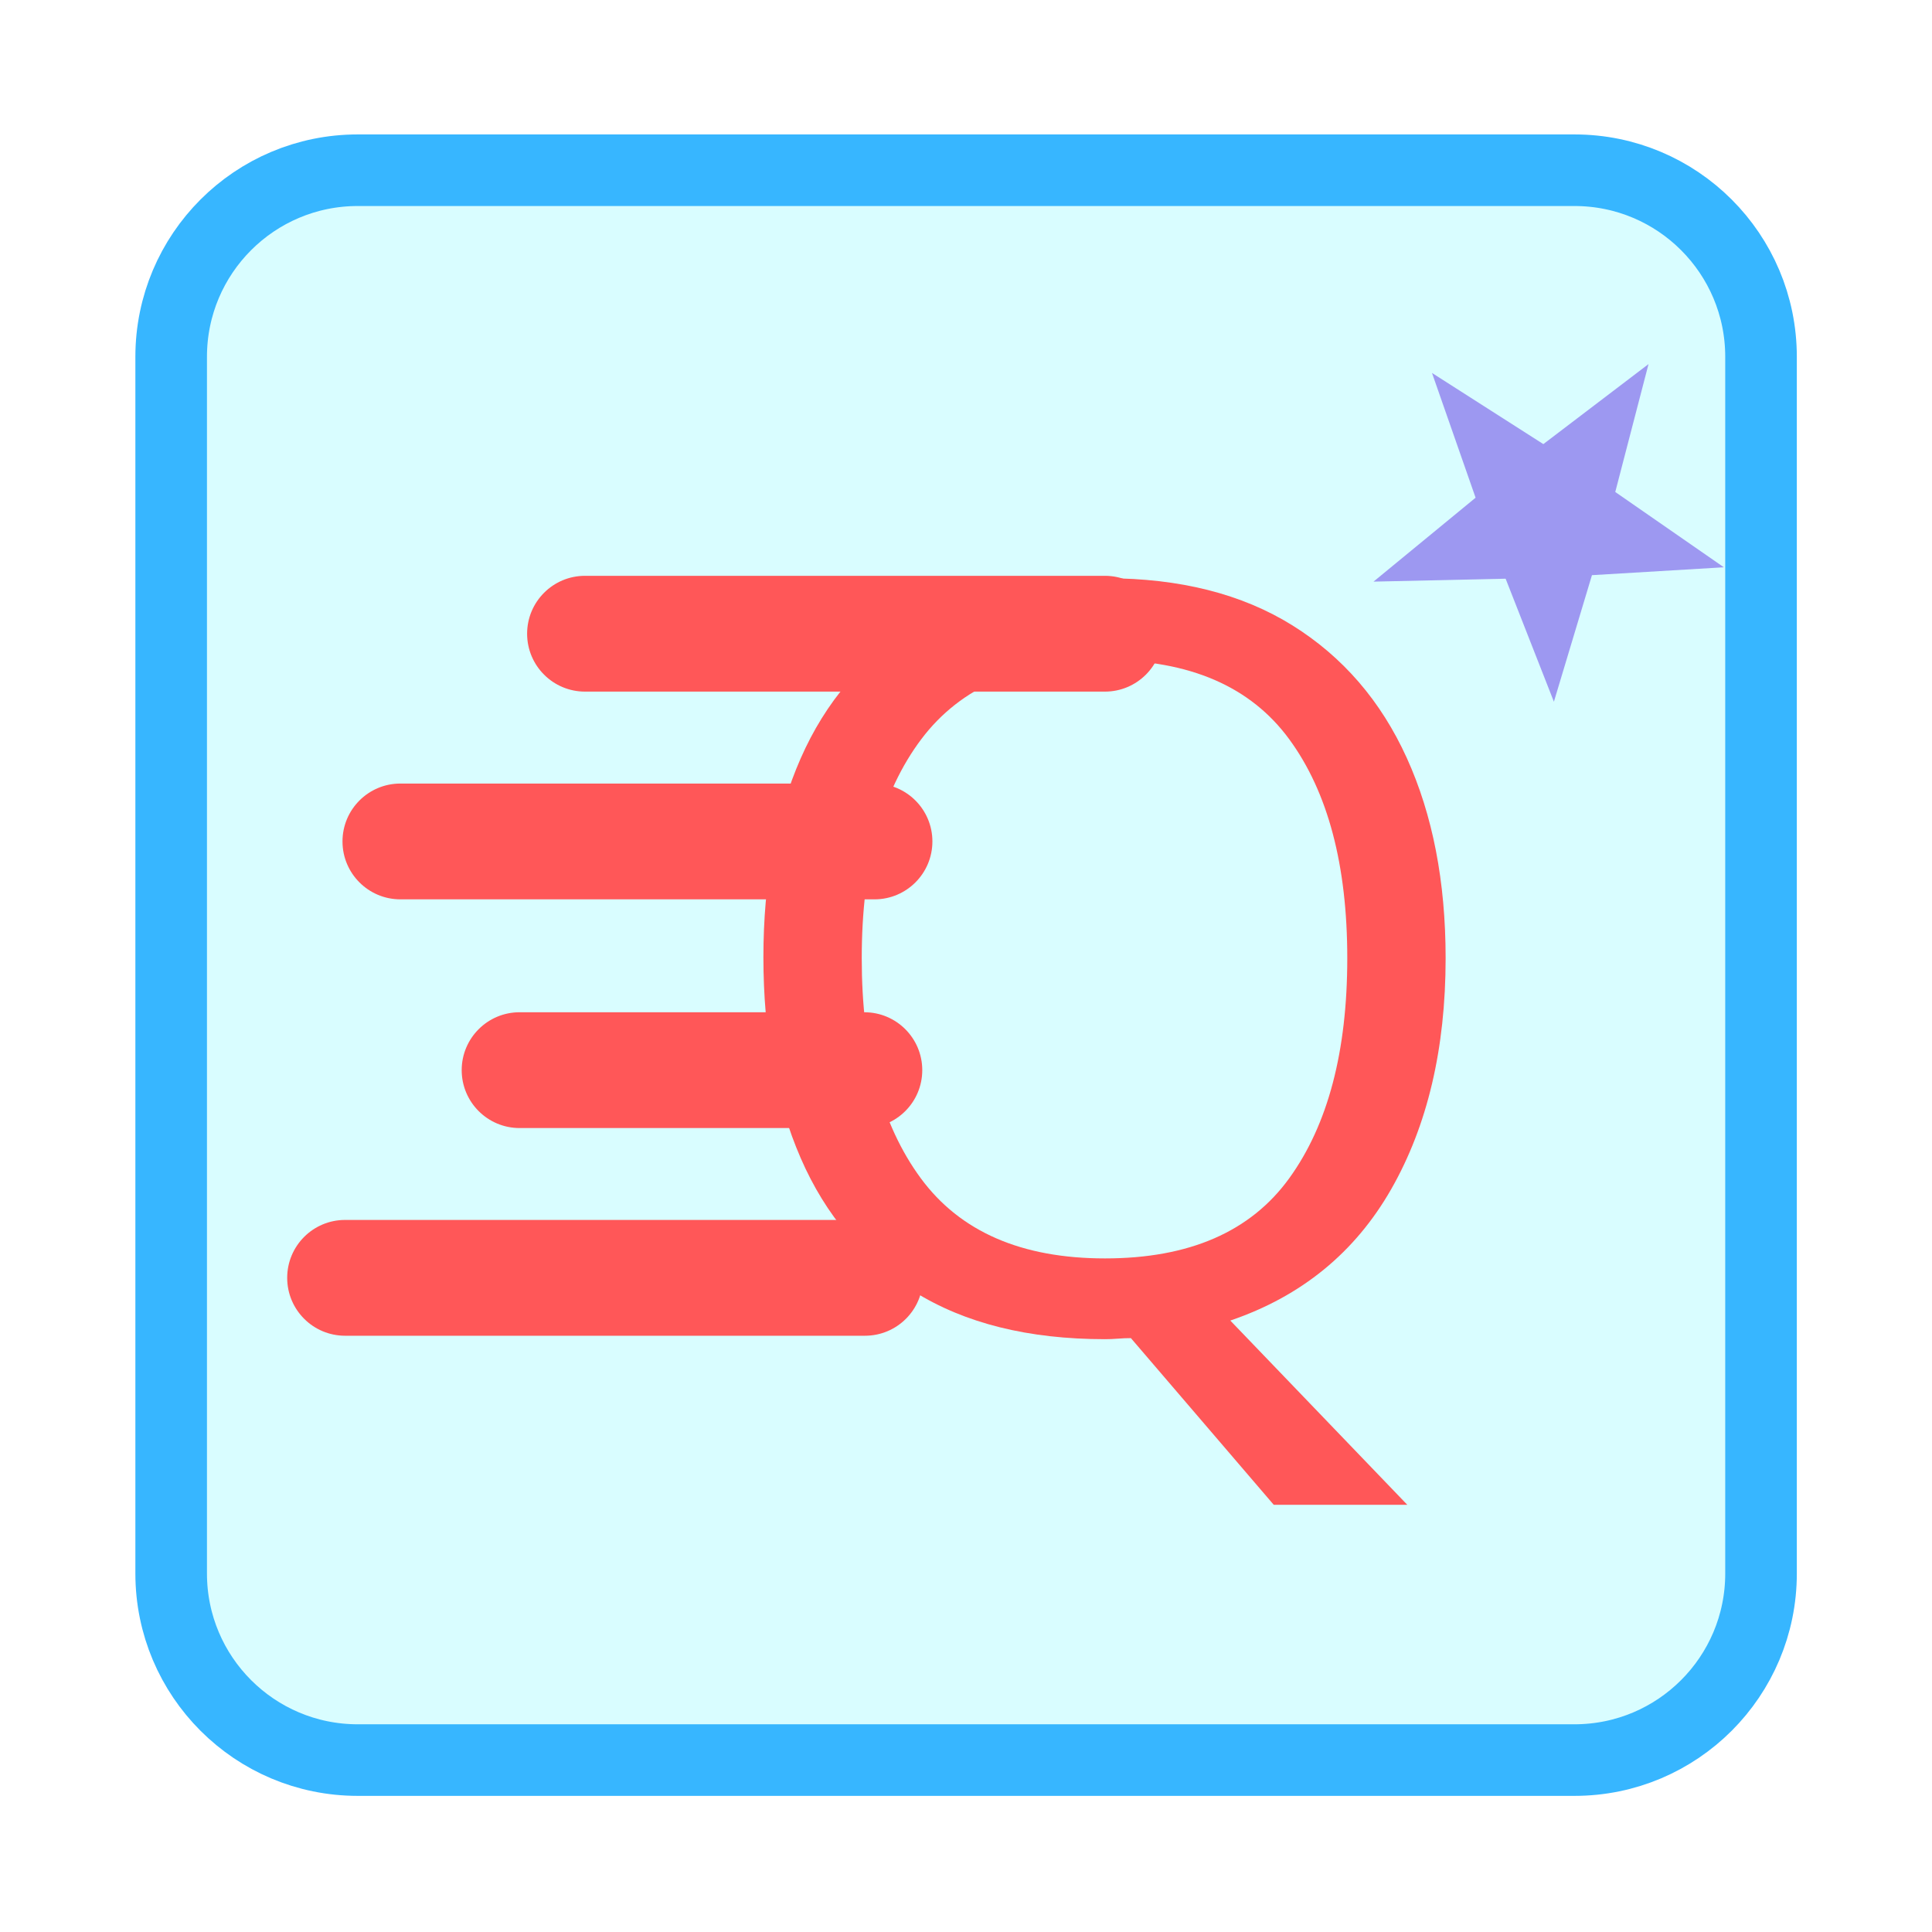
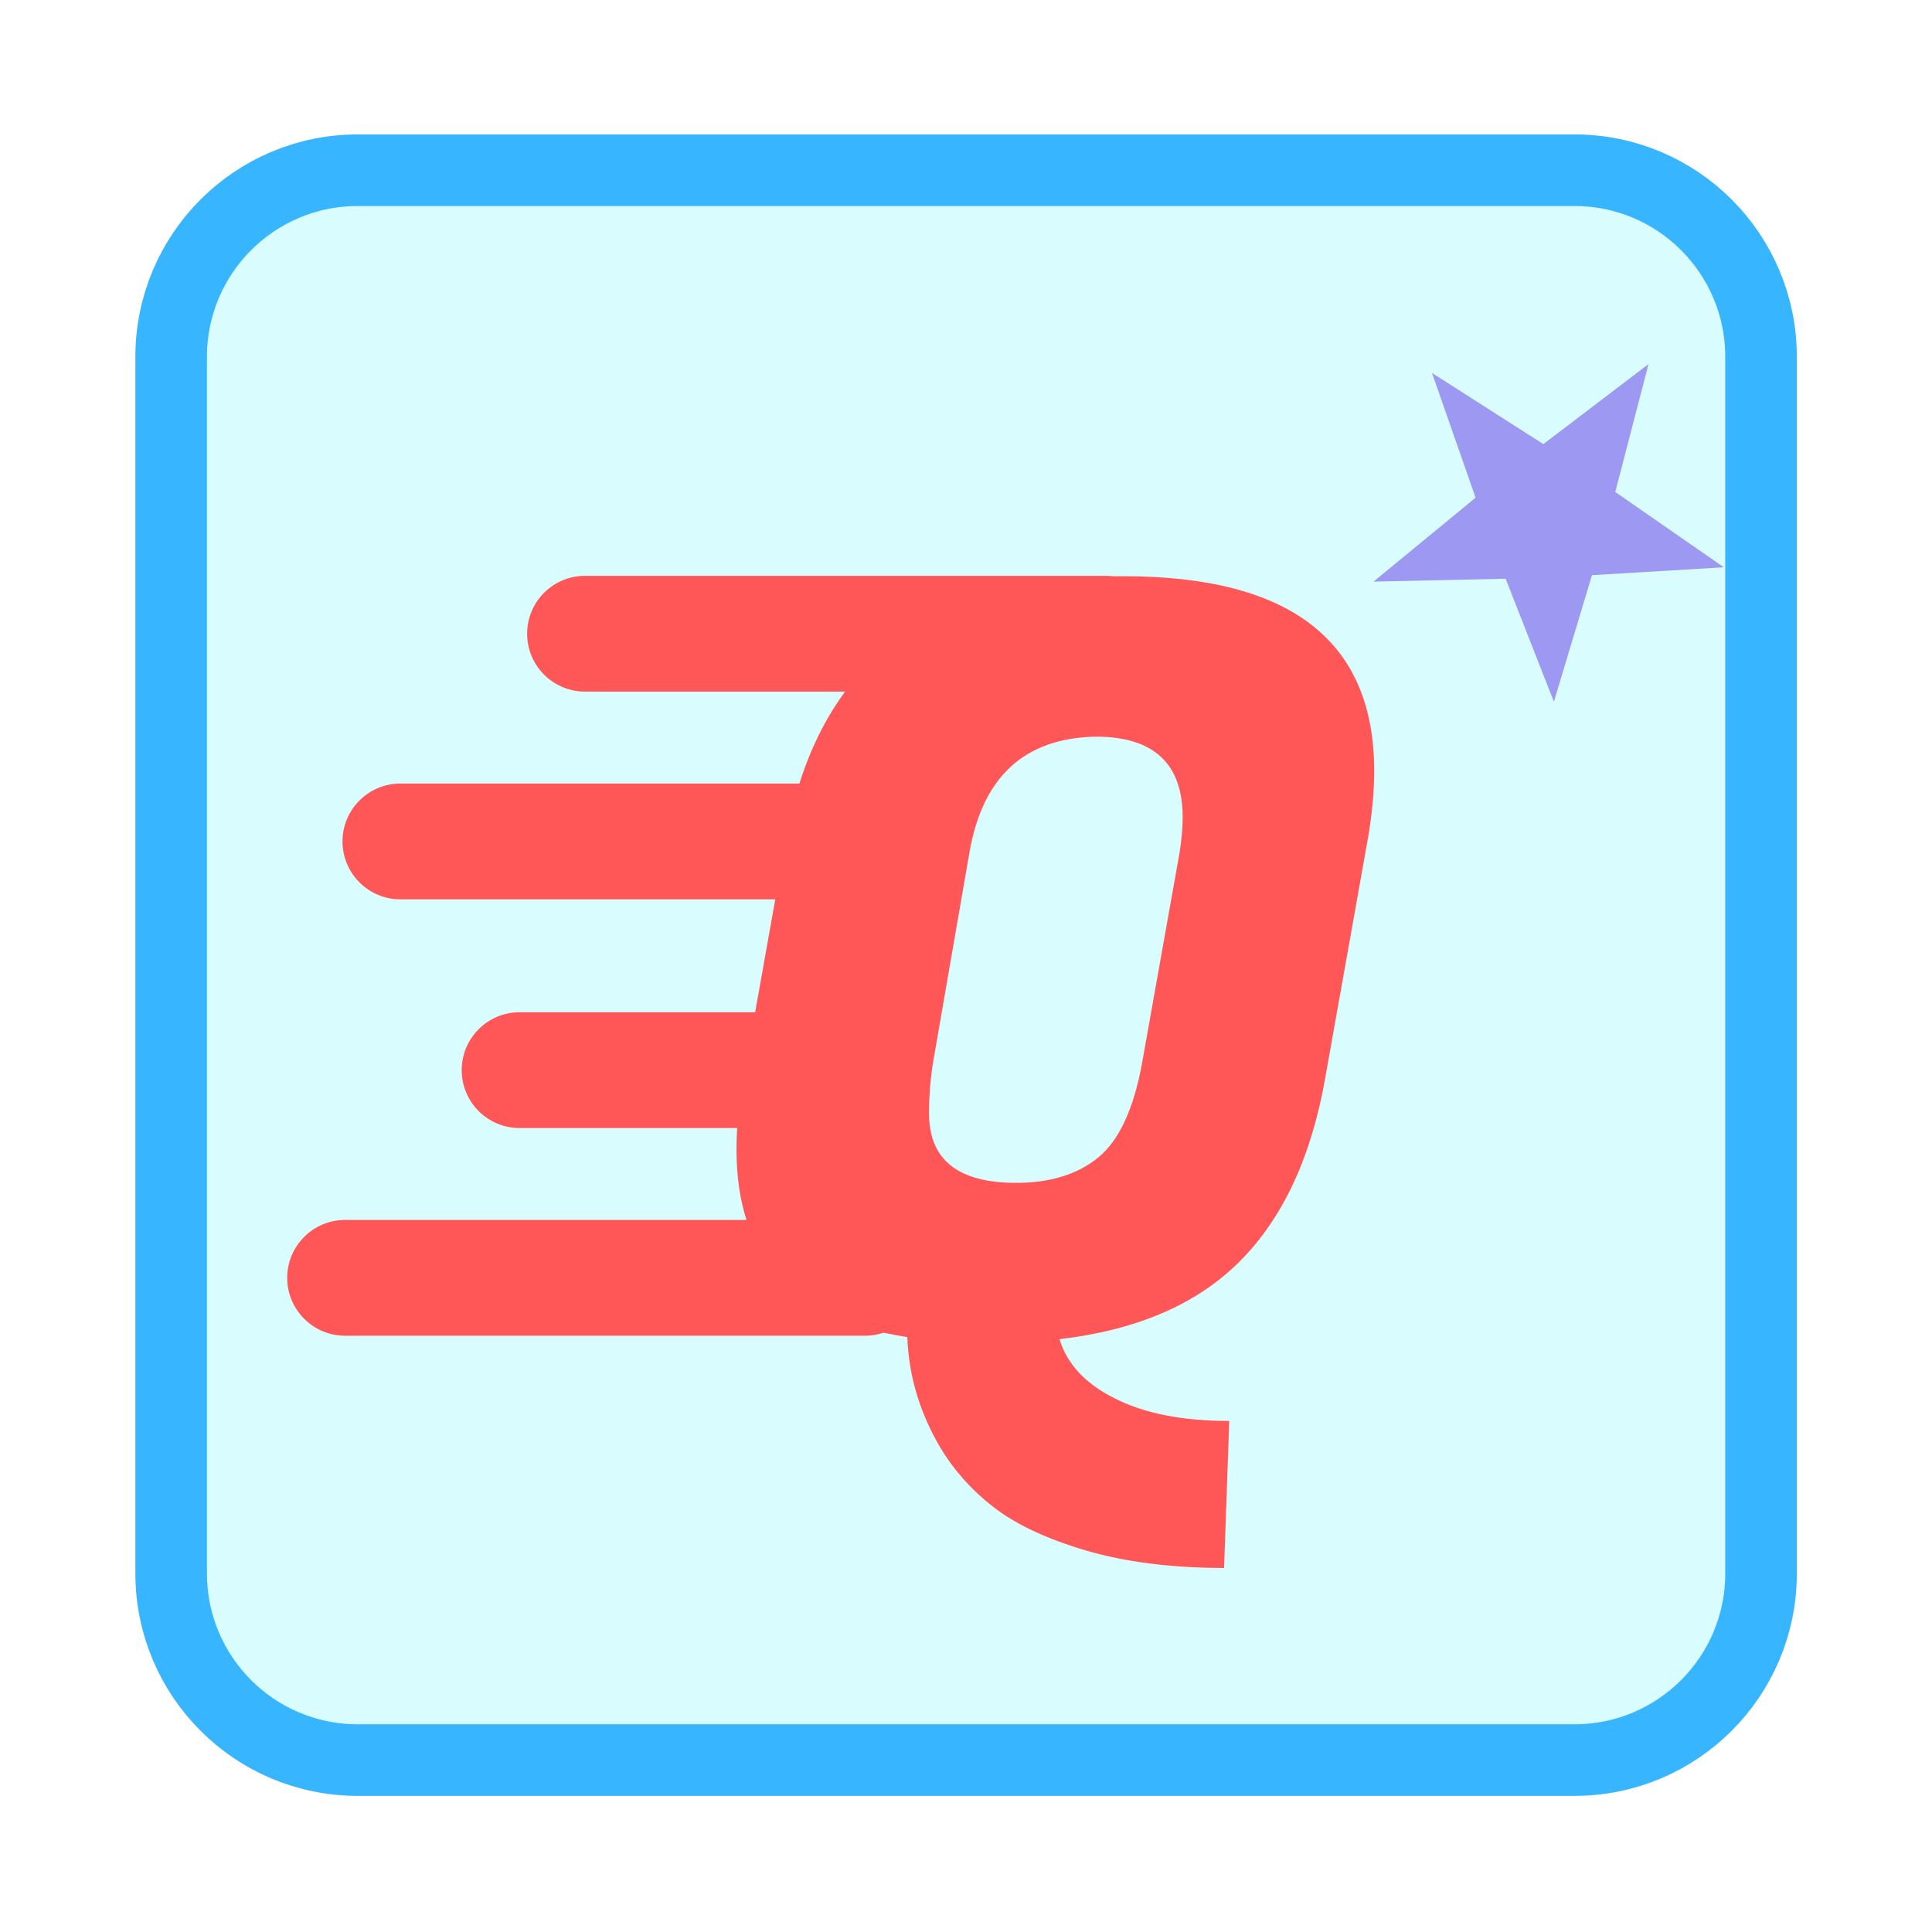
<svg xmlns="http://www.w3.org/2000/svg" enable-background="new 0 0 512 512" height="512" viewBox="0 0 512 512" width="512" version="1.1" id="svg2">
  <defs id="defs2" />
  <g id="g3" style="display:inline">
    <rect style="fill:#d9fdff;fill-opacity:1;stroke:#37b6ff;stroke-width:18.972;stroke-linejoin:round;stroke-miterlimit:4;stroke-dasharray:none;stroke-opacity:1" id="rect2860" width="421.328" height="421.328" x="45.362" y="45.111" ry="49.436" />
-     <text xml:space="preserve" style="font-style:normal;font-variant:normal;font-weight:normal;font-stretch:normal;font-size:274.344px;line-height:1.25;font-family:'Fugaz One';-inkscape-font-specification:'Fugaz One, Normal';font-variant-ligatures:normal;font-variant-caps:normal;font-variant-numeric:normal;font-variant-east-asian:normal;letter-spacing:0px;word-spacing:0px;fill:#ff5758;fill-opacity:1;stroke-width:6.859" x="185.576" y="352.148" id="text2826">
-       <tspan id="tspan2824" style="font-style:normal;font-variant:normal;font-weight:normal;font-stretch:normal;font-size:274.344px;font-family:'Fugaz One';-inkscape-font-specification:'Fugaz One, Normal';font-variant-ligatures:normal;font-variant-caps:normal;font-variant-numeric:normal;font-variant-east-asian:normal;fill:#ff5758;fill-opacity:1;stroke-width:6.859" x="185.576" y="352.148">Q</tspan>
-     </text>
+     <path d="m 297.783,152.7 q 66.391,0 66.391,51.577 0,8.23 -1.646,17.832 l -11.248,63.099 q -5.487,31.824 -22.771,49.108 -17.009,17.009 -47.736,20.576 3.018,9.876 14.54,15.638 11.797,6.036 30.452,6.036 l -1.372,38.957 q -20.85,0 -36.762,-4.664 -15.638,-4.664 -24.417,-11.522 -8.505,-6.584 -13.992,-15.638 -8.23,-13.992 -8.779,-29.355 -45.267,-6.859 -45.267,-49.656 0,-9.053 1.92,-19.478 l 11.248,-63.099 q 12.345,-69.409 89.436,-69.409 z m -28.532,160.766 q 13.717,0 21.948,-6.859 8.23,-6.859 11.522,-25.24 l 9.876,-55.417 q 0.823,-5.213 0.823,-9.328 0,-21.399 -23.045,-21.399 -28.257,0.549 -33.47,30.727 l -9.602,55.417 q -1.097,6.584 -1.097,13.717 0,18.381 23.045,18.381 z" id="text2826" style="font-size:274.344px;line-height:1.25;font-family:'Fugaz One';-inkscape-font-specification:'Fugaz One, Normal';letter-spacing:0px;word-spacing:0px;fill:#ff5758;stroke-width:6.859" aria-label="Q" />
    <rect style="fill:#ff5758;fill-opacity:1;stroke:none;stroke-width:0.411;stroke-linejoin:round" id="rect2828" width="168.471" height="30.689" x="139.691" y="152.597" ry="15.345" />
    <rect style="fill:#ff5758;fill-opacity:1;stroke:none;stroke-width:0.396;stroke-linejoin:round" id="rect2830" width="156.331" height="30.689" x="90.764" y="207.648" ry="15.345" />
    <rect style="fill:#ff5758;fill-opacity:1;stroke:none;stroke-width:0.35;stroke-linejoin:round" id="rect2832" width="122.056" height="30.689" x="122.354" y="268.256" ry="15.345" />
    <rect style="fill:#ff5758;fill-opacity:1;stroke:none;stroke-width:0.411;stroke-linejoin:round" id="rect2834" width="168.471" height="30.689" x="76.108" y="323.296" ry="15.345" />
    <path style="fill:#9d98f1;fill-opacity:1;stroke:none;stroke-width:0.51;stroke-linejoin:round" id="path2836" d="m 1358.611,4736.124 -6.353,21.131 -8.06,-20.54 -22.059,0.488 17.044,-14.012 -7.28,-20.829 18.593,11.88 17.56,-13.361 -5.553,21.355 18.133,12.572 z" transform="matrix(1.587252,0,0,1.587252,-1734.574,-7364.998)" />
  </g>
</svg>
